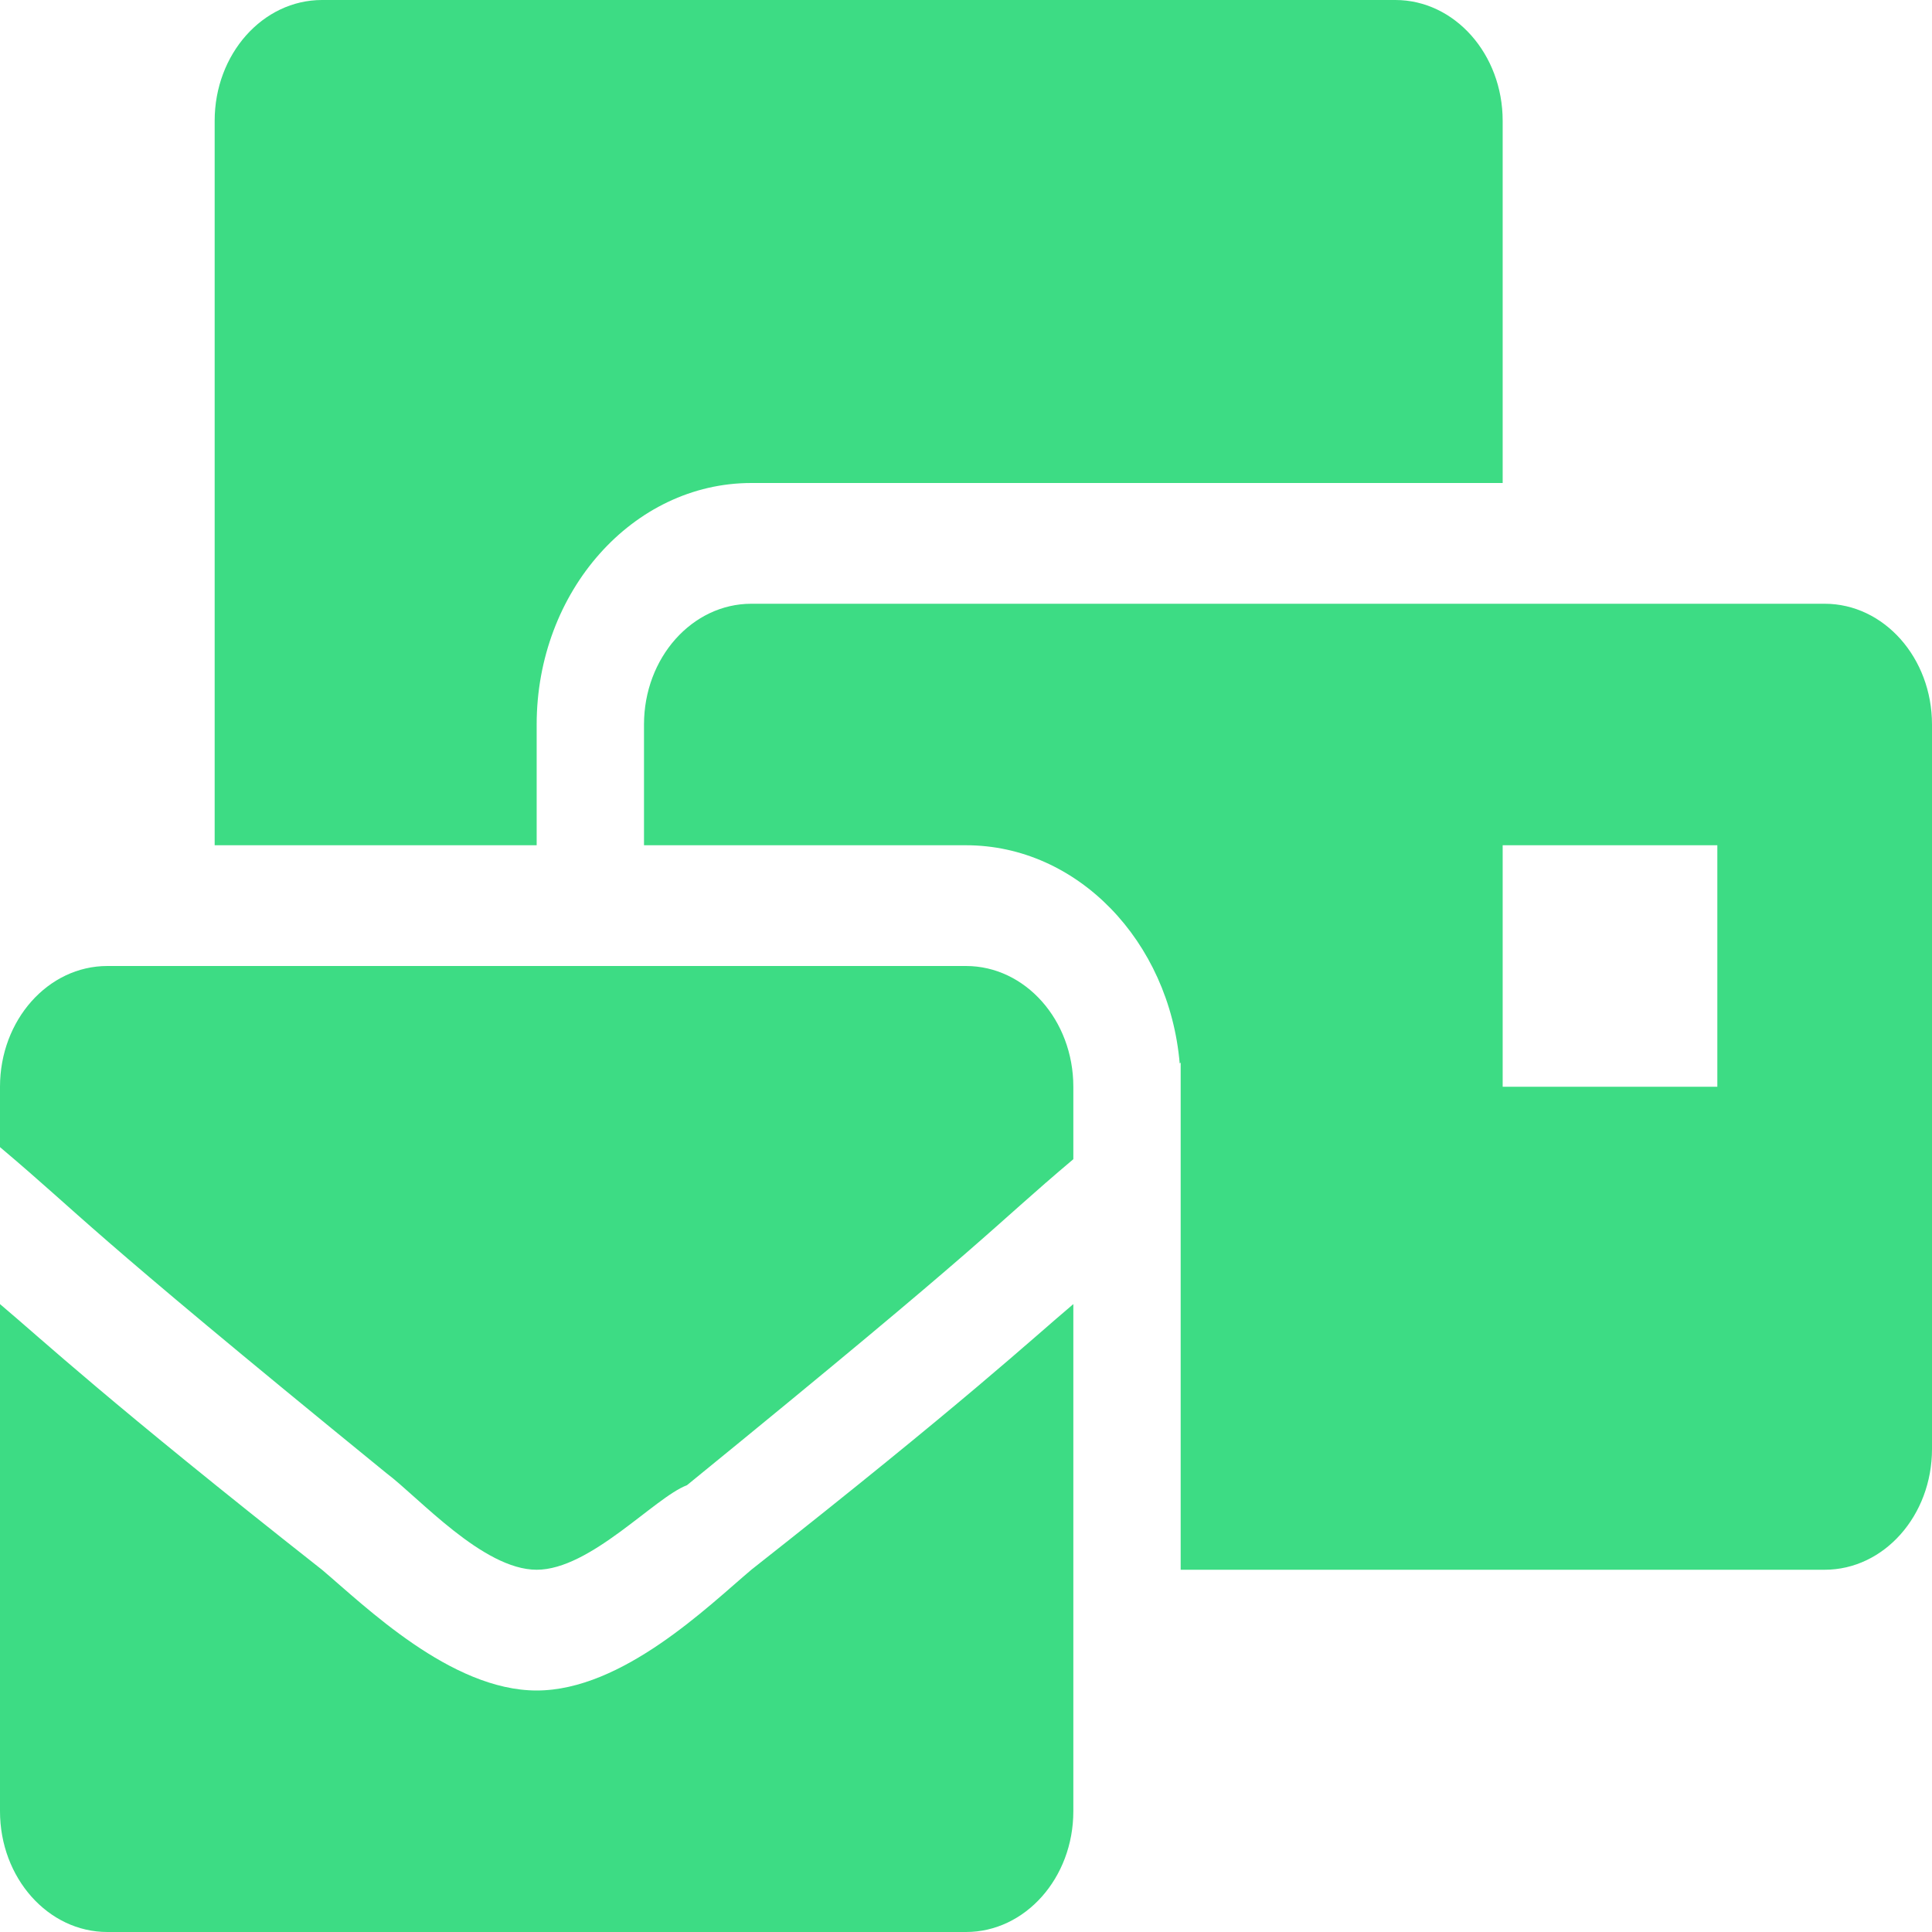
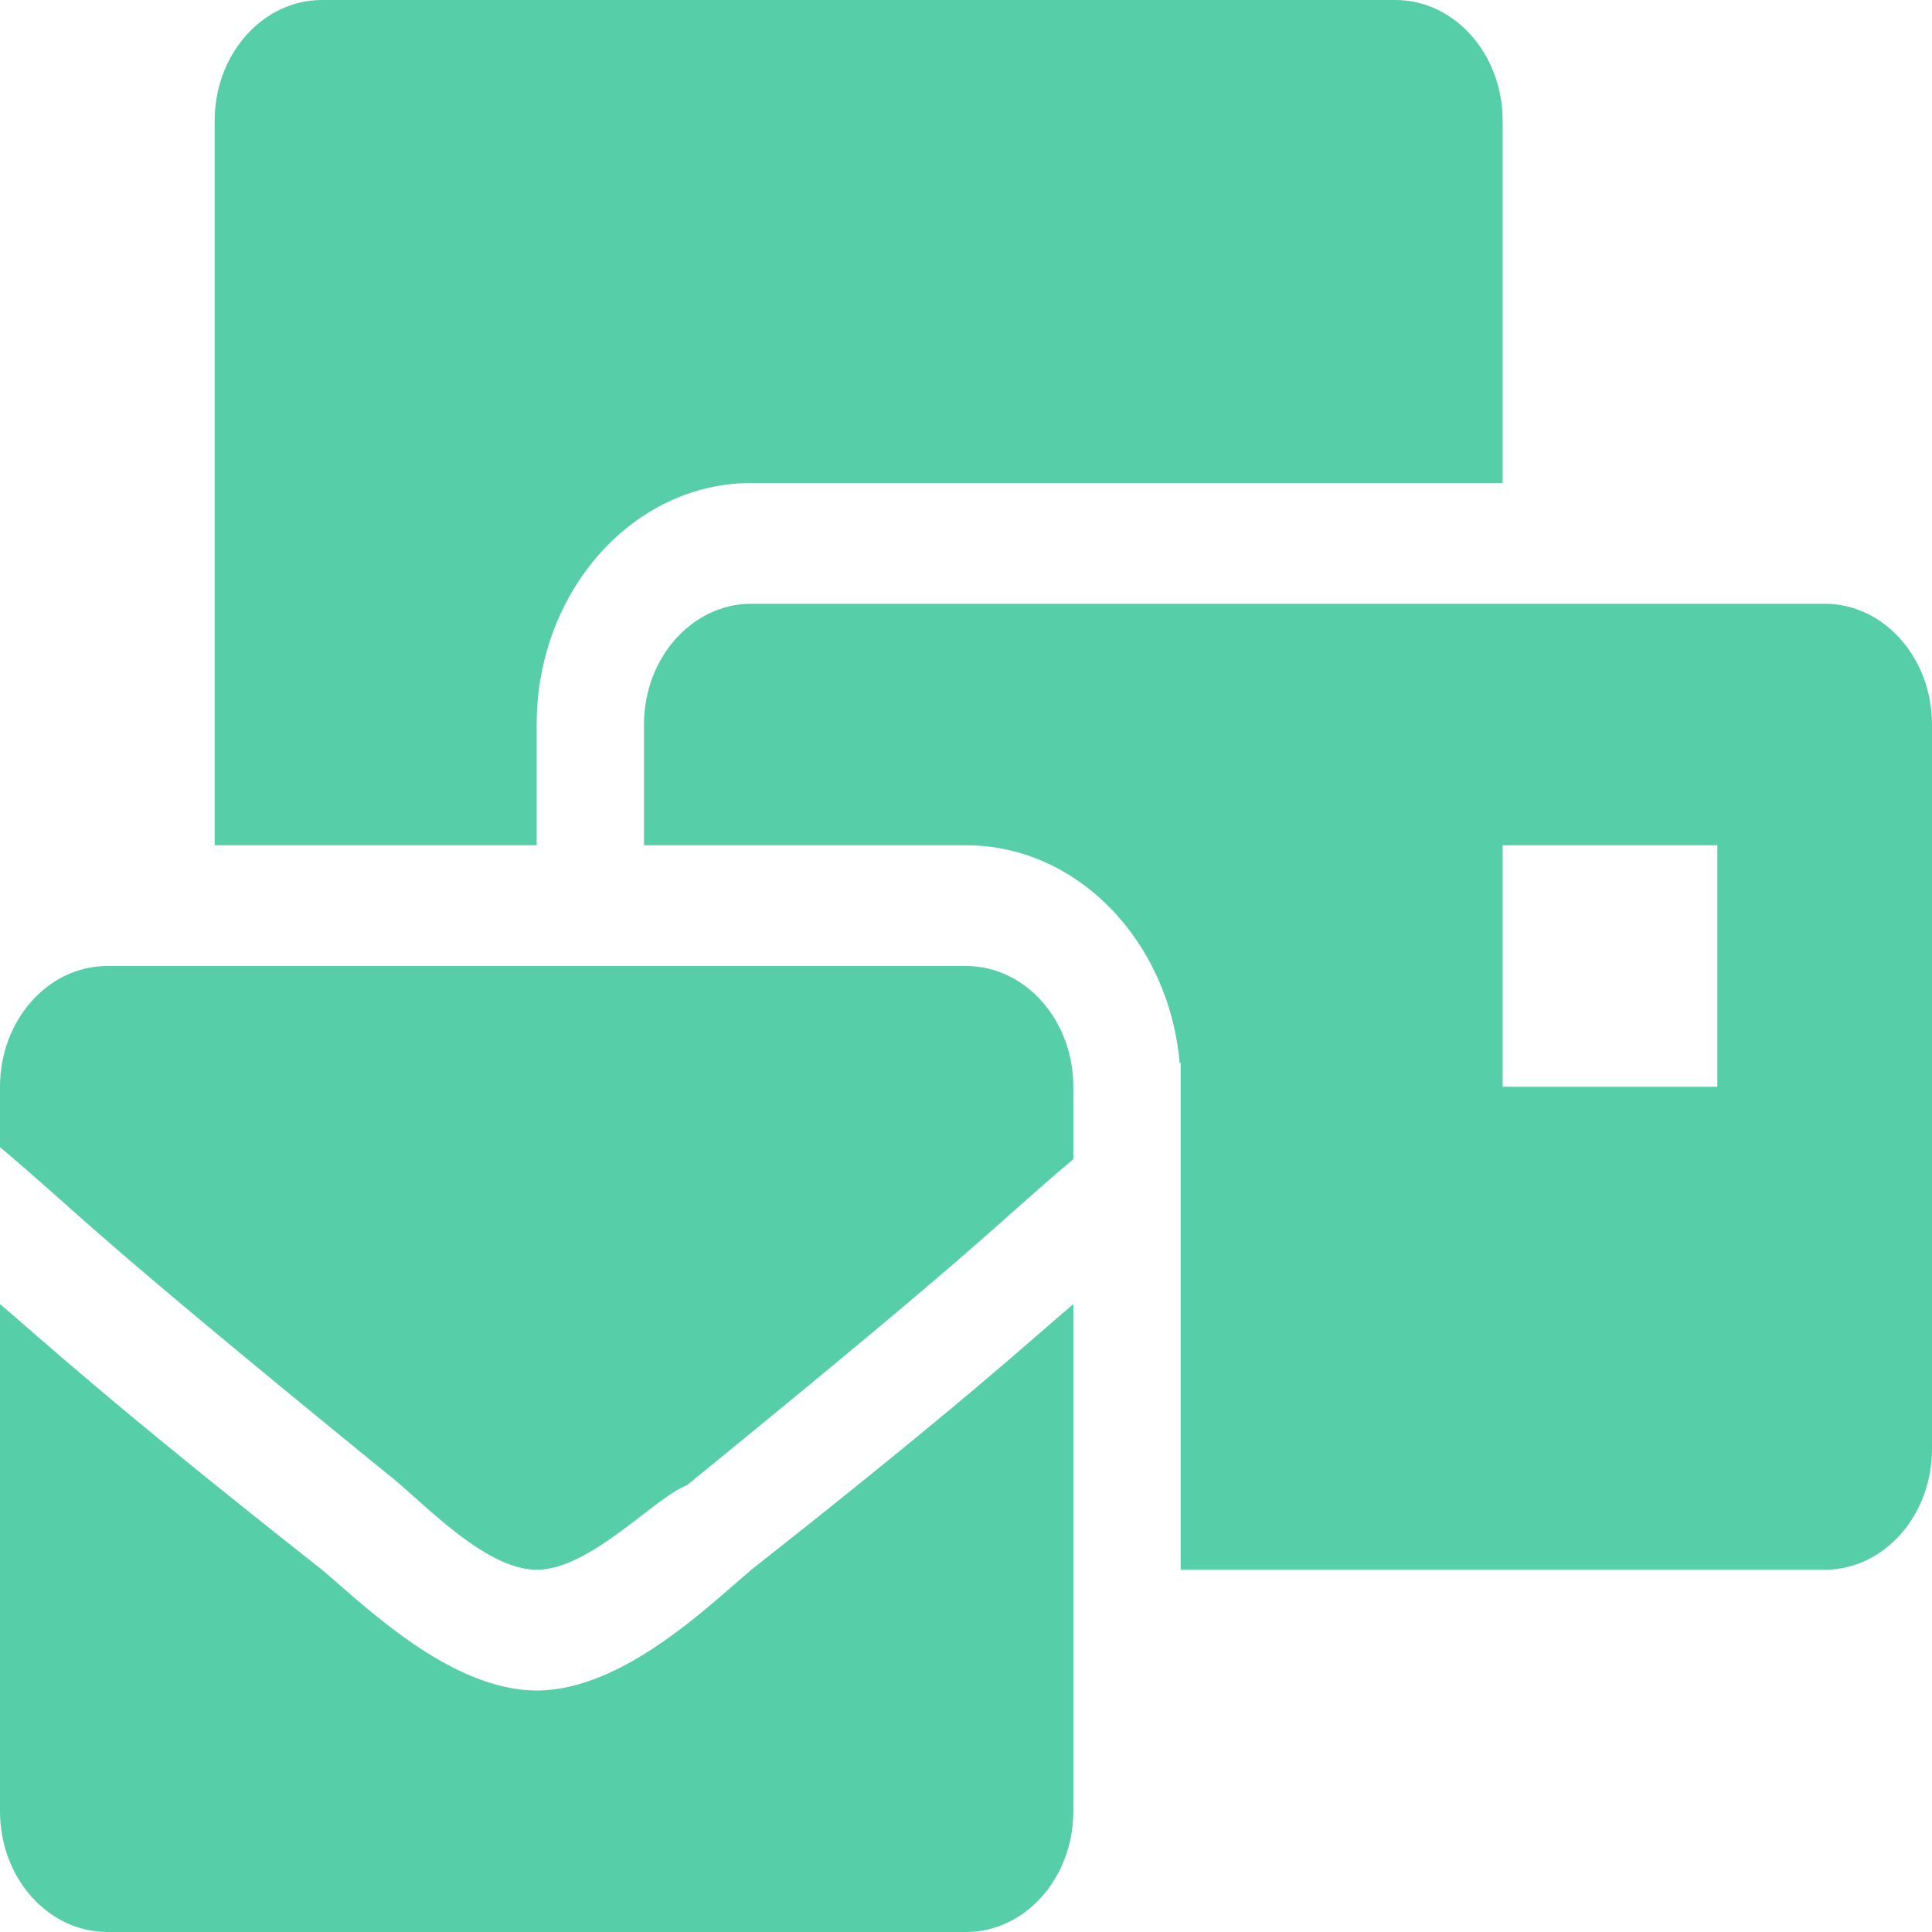
<svg xmlns="http://www.w3.org/2000/svg" width="36" height="36" viewBox="0 0 36 36" fill="none">
-   <path d="M10 31.5C8.4 31.5 6.8 29.925 6 29.25C2 26.1 0.8 24.975 0 24.3V33.75C0 34.992 0.896 36 2 36H18C19.104 36 20 34.992 20 33.75V24.3C19.2 24.975 18 26.1 14 29.25C13.2 29.925 11.6 31.5 10 31.5ZM18 18H2C0.896 18 0 19.008 0 20.25V21.375C1.6 22.725 1.4 22.725 7.2 27.45C7.8 27.9 9 29.25 10 29.25C11 29.25 12.2 27.9 12.8 27.675C18.6 22.95 18.4 22.95 20 21.6V20.25C20 19.008 19.104 18 18 18ZM34 11.25H14C12.896 11.25 12 12.258 12 13.5V15.75H18C20.076 15.75 21.787 17.537 21.982 19.816L22 19.8V29.25H34C35.104 29.25 36 28.242 36 27V13.5C36 12.258 35.104 11.25 34 11.25ZM32 20.25H28V15.75H32V20.25ZM10 13.5C10 11.019 11.794 9 14 9H28V2.25C28 1.008 27.104 0 26 0H6C4.896 0 4 1.008 4 2.25V15.75H10V13.5Z" fill="#3DDC84" />
+   <path d="M10 31.5C8.4 31.5 6.8 29.925 6 29.25C2 26.1 0.8 24.975 0 24.3V33.75C0 34.992 0.896 36 2 36H18C19.104 36 20 34.992 20 33.75V24.3C19.2 24.975 18 26.1 14 29.25C13.2 29.925 11.6 31.5 10 31.5ZM18 18H2C0.896 18 0 19.008 0 20.25V21.375C1.6 22.725 1.4 22.725 7.2 27.45C7.8 27.9 9 29.25 10 29.25C11 29.25 12.2 27.9 12.8 27.675C18.6 22.95 18.4 22.95 20 21.6V20.25C20 19.008 19.104 18 18 18ZM34 11.25H14C12.896 11.25 12 12.258 12 13.5V15.75H18C20.076 15.75 21.787 17.537 21.982 19.816L22 19.8V29.25H34C35.104 29.25 36 28.242 36 27V13.5C36 12.258 35.104 11.25 34 11.25ZM32 20.25H28V15.75H32V20.25ZM10 13.5C10 11.019 11.794 9 14 9H28V2.25C28 1.008 27.104 0 26 0H6C4.896 0 4 1.008 4 2.25V15.75H10V13.5Z" fill="#56CEA8" />
</svg>
